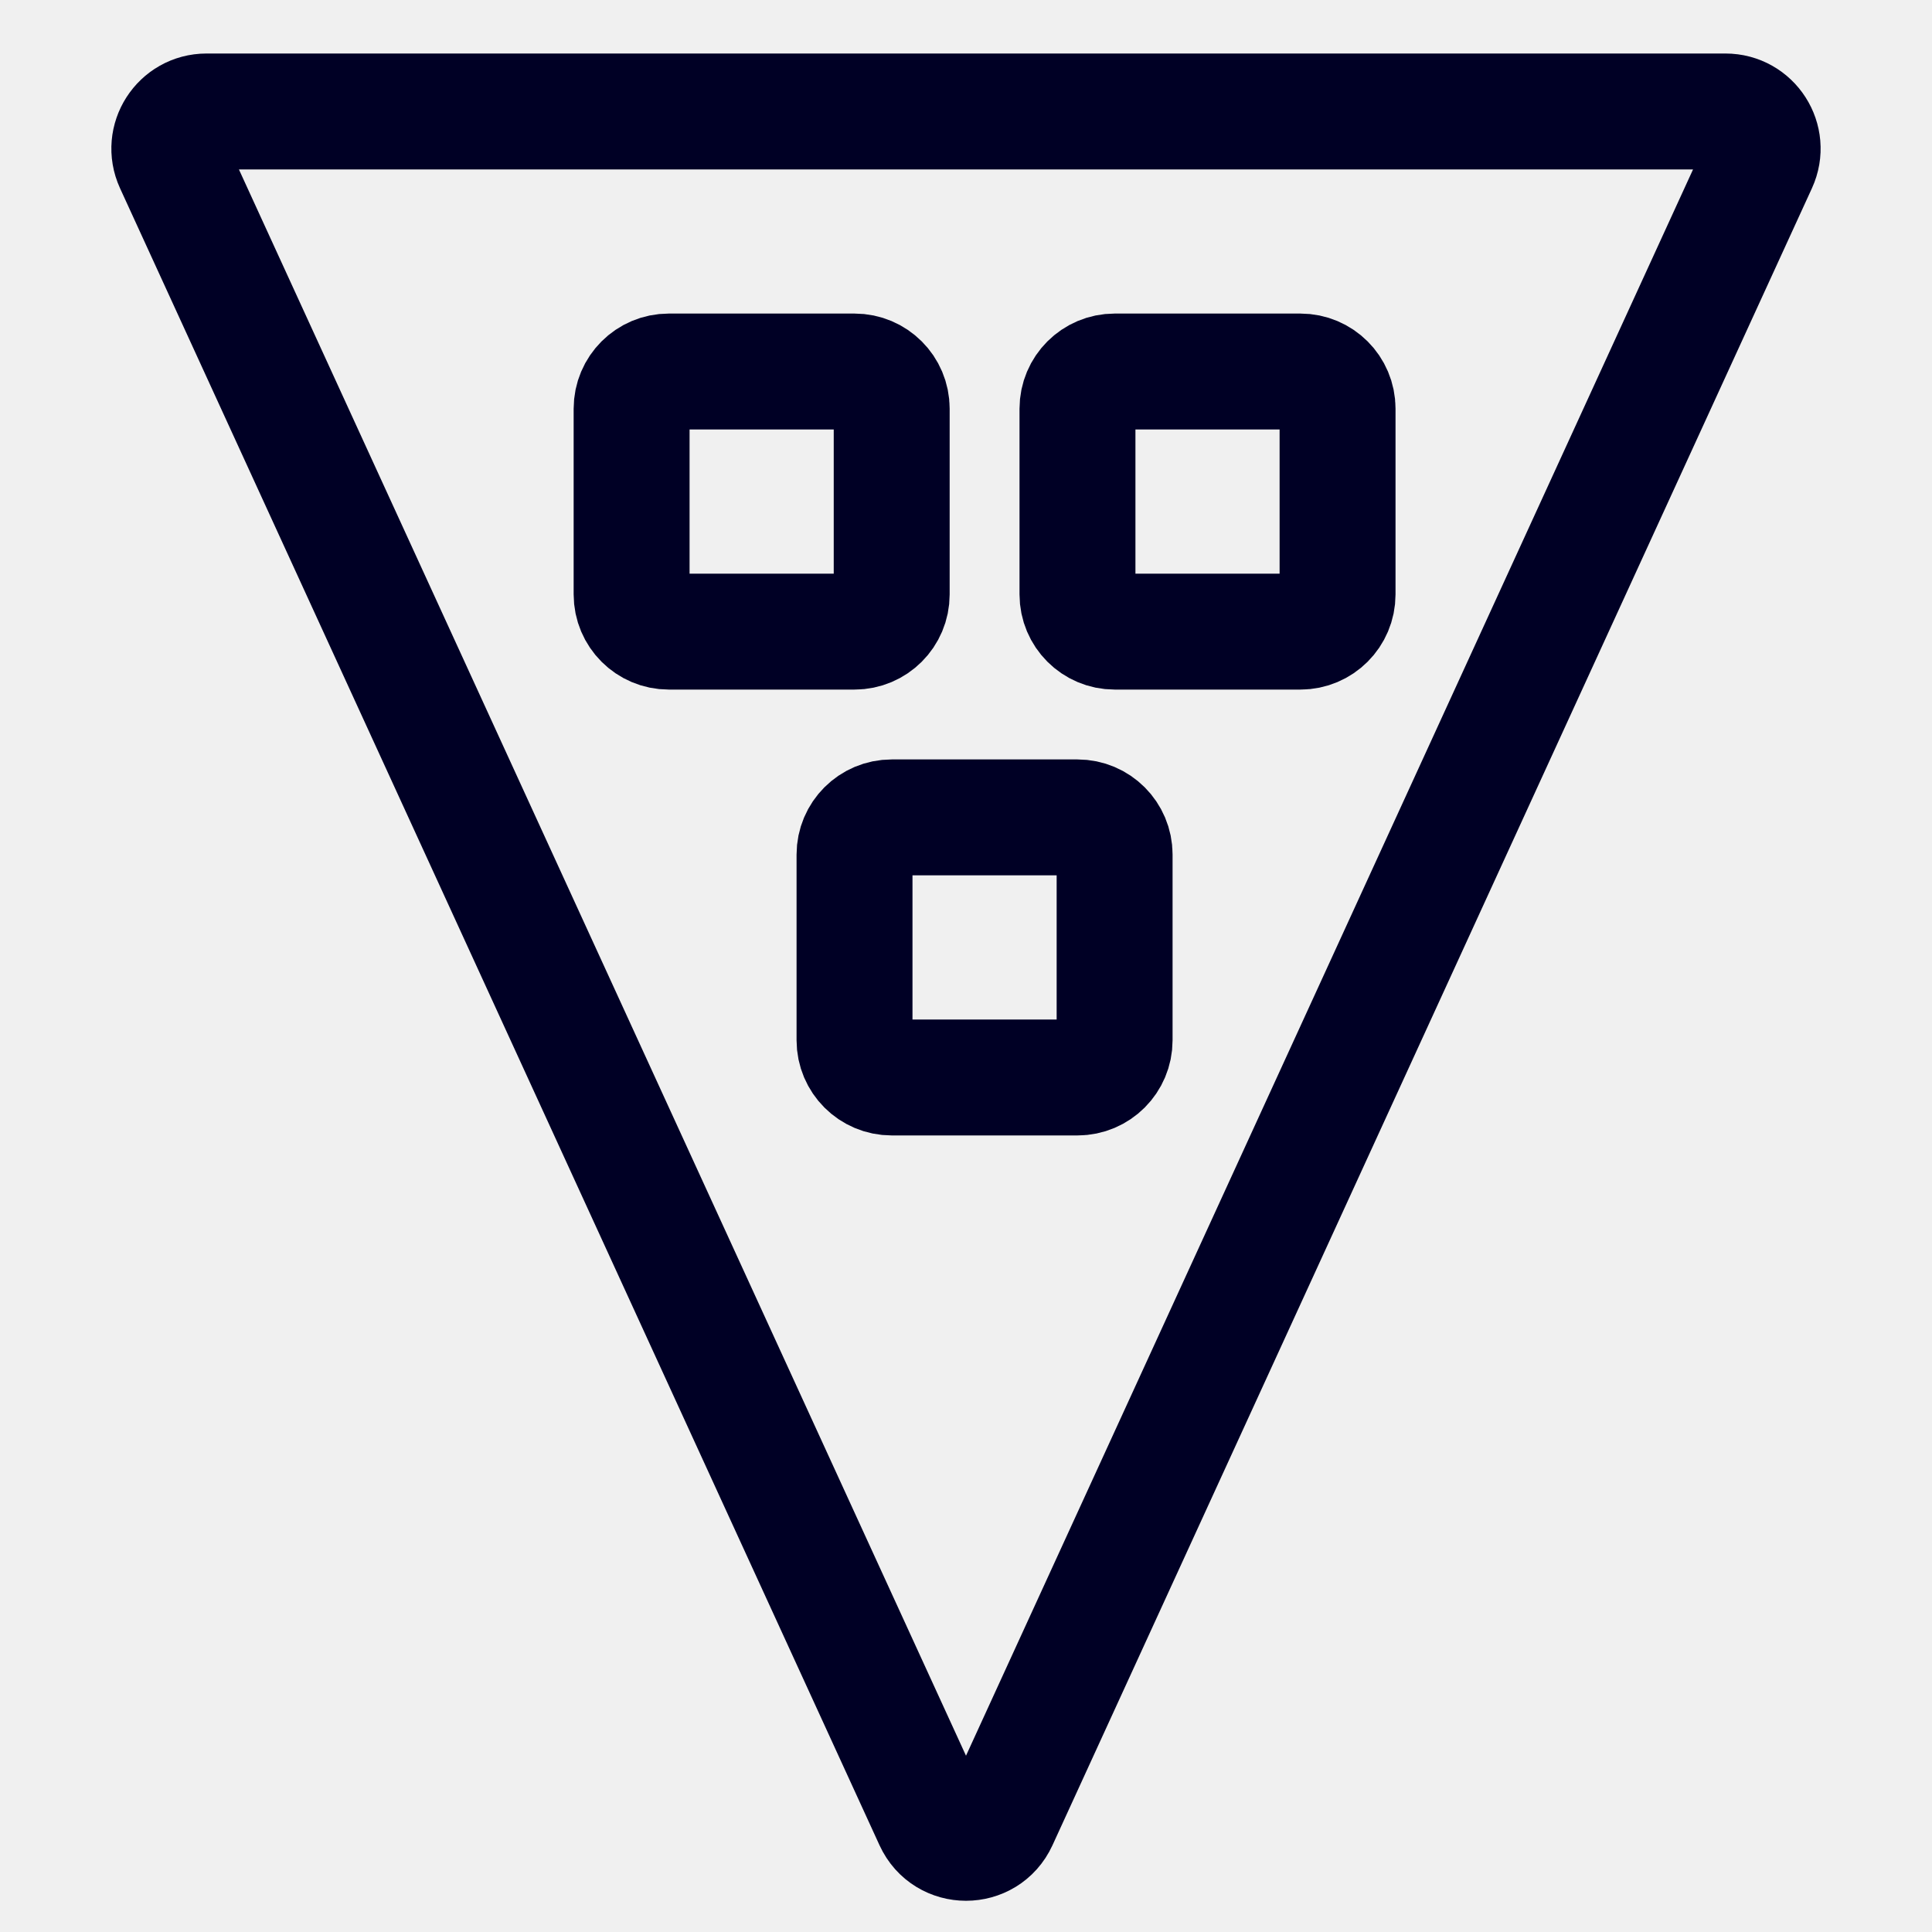
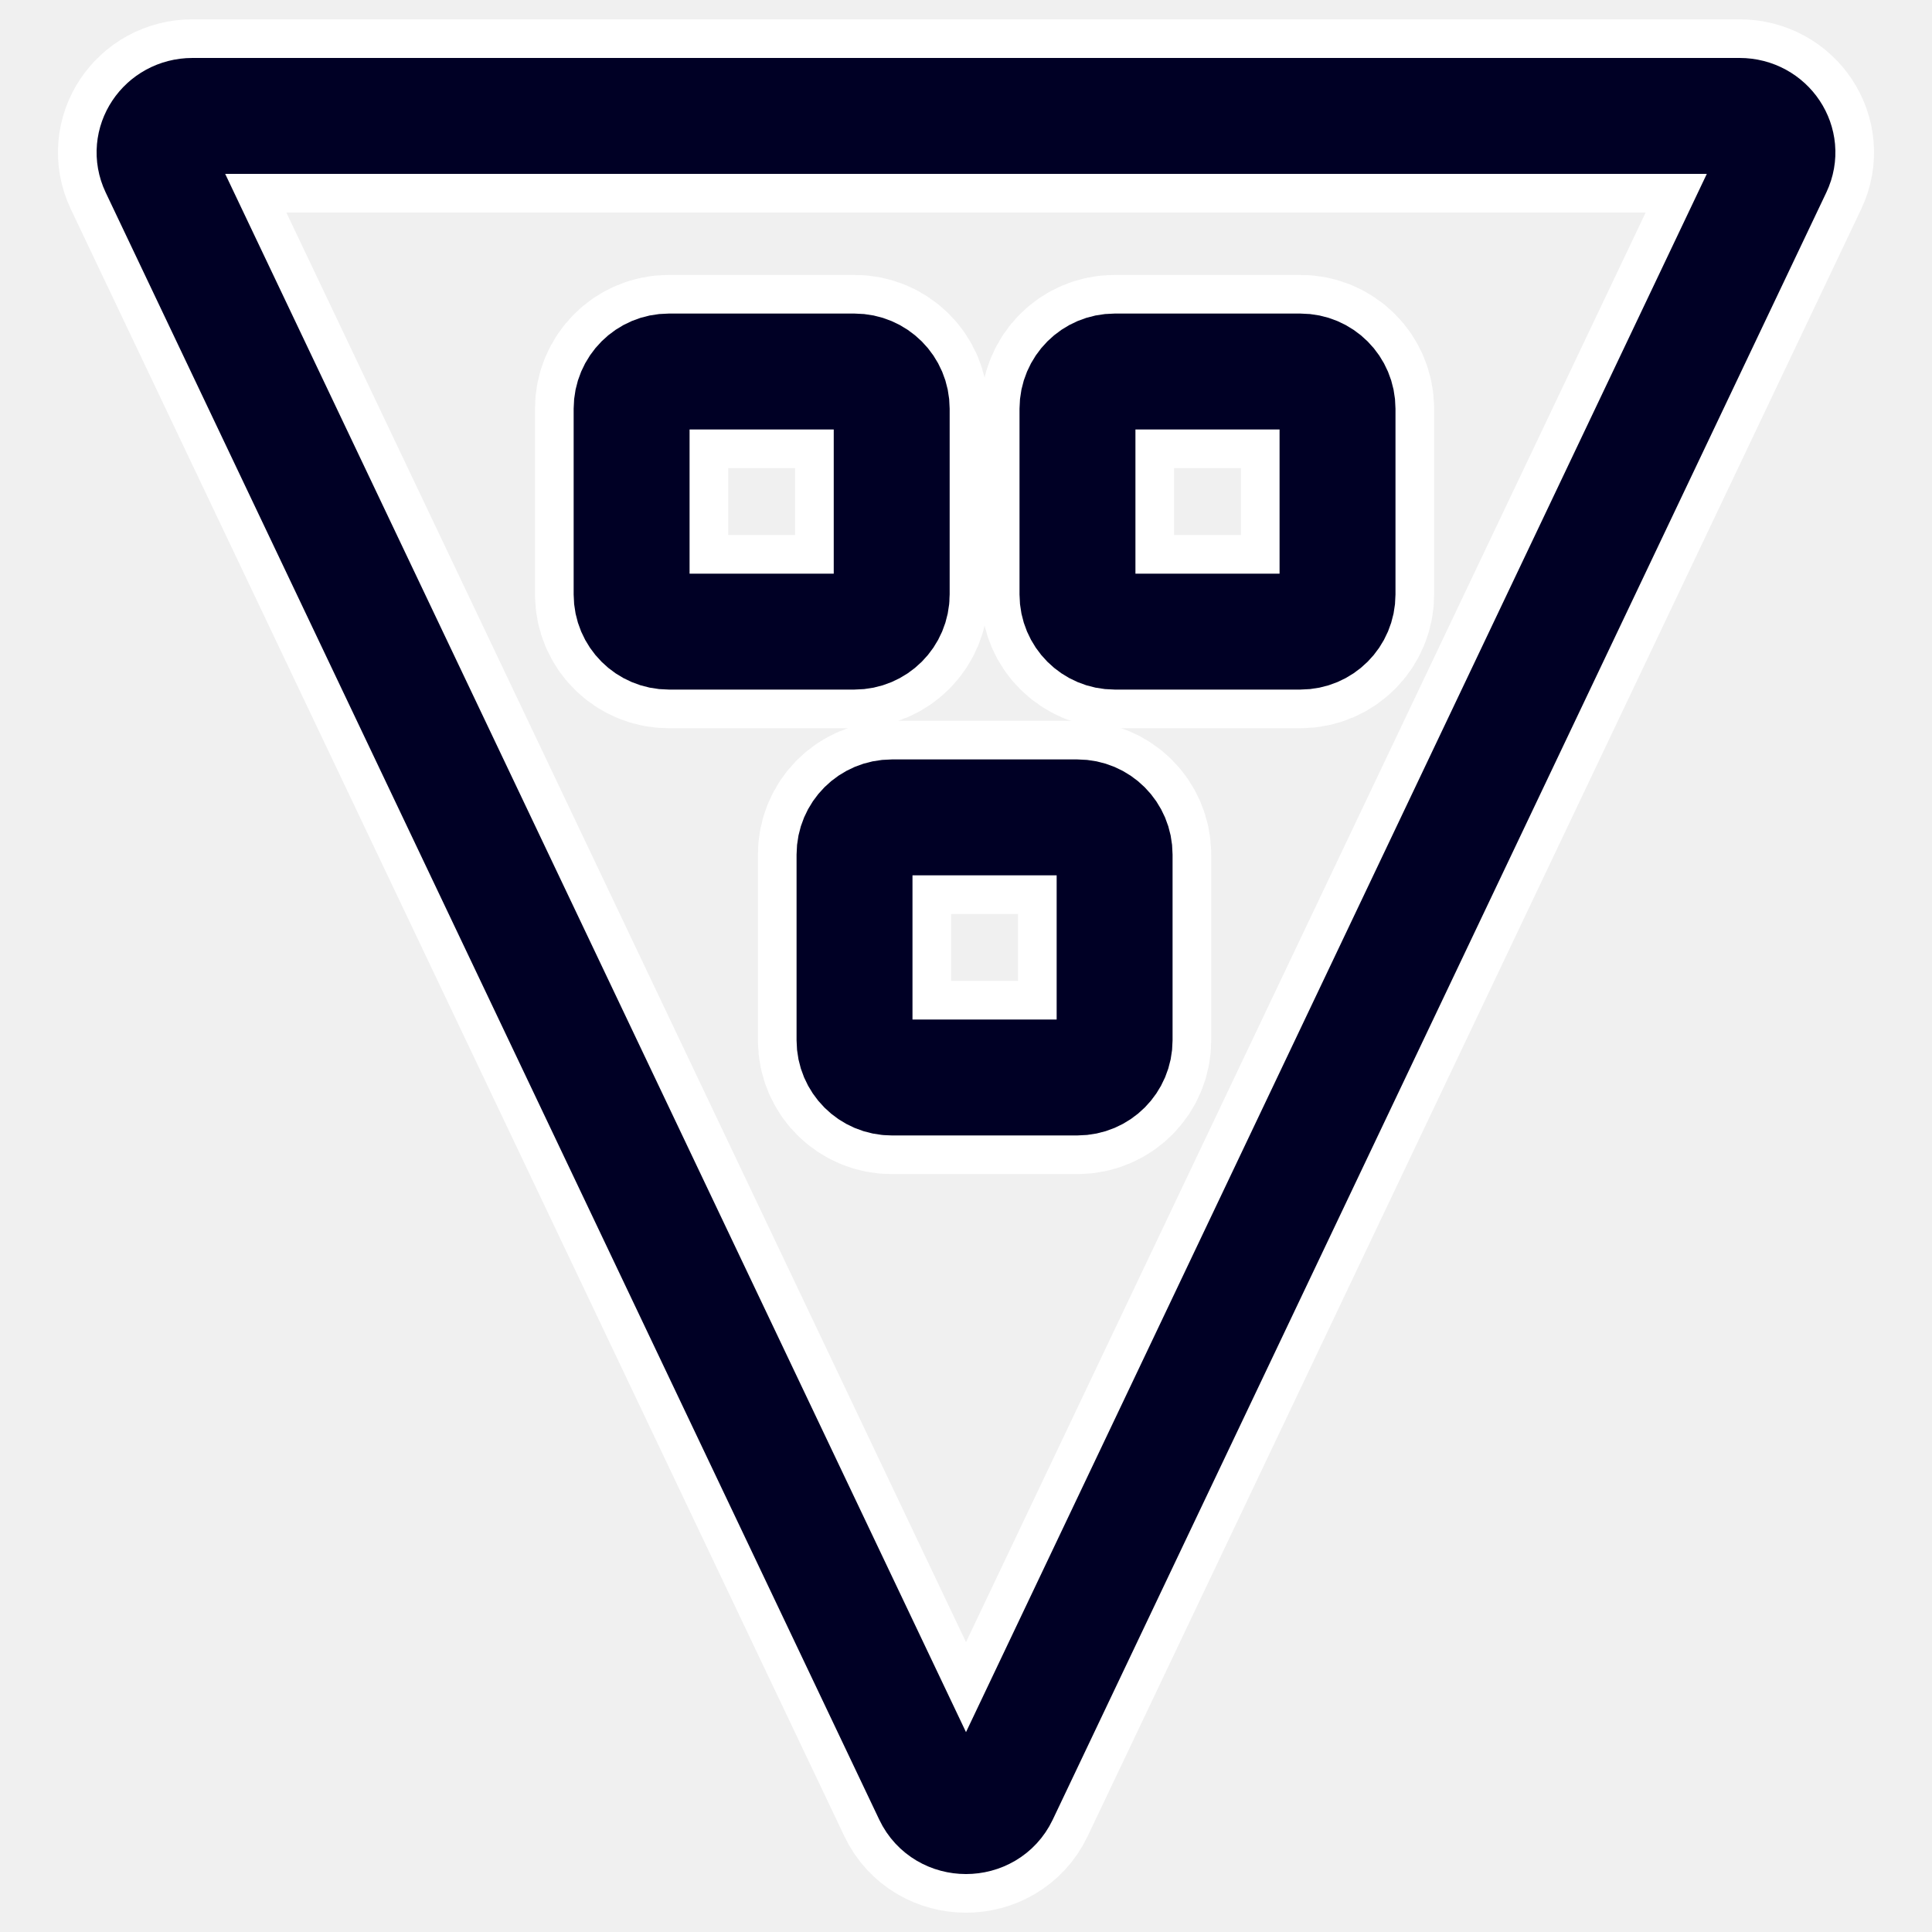
<svg xmlns="http://www.w3.org/2000/svg" width="50" height="50" viewBox="0 0 50 50" fill="none">
-   <path d="M4.47 4.247L24.126 47.131C24.469 47.879 25.531 47.879 25.874 47.131L45.529 4.247C45.821 3.61 45.356 2.885 44.655 2.885H5.345C4.644 2.885 4.179 3.61 4.47 4.247Z" stroke="#000025" stroke-width="3" />
-   <rect x="16.346" y="9.615" width="6.731" height="6.731" rx="0.962" stroke="#000025" stroke-width="3" />
-   <rect x="22.115" y="21.154" width="6.731" height="6.731" rx="0.962" stroke="#000025" stroke-width="3" />
-   <rect x="27.885" y="9.615" width="6.731" height="6.731" rx="0.962" stroke="#000025" stroke-width="3" />
+   <path d="M4.09 4.338L24.11 46.449C24.459 47.184 25.541 47.184 25.89 46.449L45.91 4.338C46.207 3.712 45.733 3 45.02 3H4.981C4.267 3 3.793 3.712 4.09 4.338Z" stroke="white" stroke-width="5" />
+   <path d="M22.115 9.615H17.308C16.777 9.615 16.346 10.046 16.346 10.577V15.385C16.346 15.916 16.777 16.346 17.308 16.346H22.115C22.646 16.346 23.077 15.916 23.077 15.385V10.577C23.077 10.046 22.646 9.615 22.115 9.615Z" stroke="white" stroke-width="5" />
+   <path d="M27.885 21.154H23.077C22.546 21.154 22.115 21.584 22.115 22.116V26.923C22.115 27.454 22.546 27.885 23.077 27.885H27.885C28.416 27.885 28.846 27.454 28.846 26.923V22.116C28.846 21.584 28.416 21.154 27.885 21.154Z" stroke="white" stroke-width="5" />
+   <path d="M33.654 9.615H28.846C28.315 9.615 27.885 10.046 27.885 10.577V15.385C27.885 15.916 28.315 16.346 28.846 16.346H33.654C34.185 16.346 34.615 15.916 34.615 15.385V10.577C34.615 10.046 34.185 9.615 33.654 9.615Z" stroke="white" stroke-width="5" />
+   <path d="M4.09 4.338L24.11 46.449C24.459 47.184 25.541 47.184 25.89 46.449L45.91 4.338C46.207 3.712 45.733 3 45.02 3H4.981C4.267 3 3.793 3.712 4.09 4.338Z" stroke="#000025" stroke-width="3" />
+   <path d="M22.115 9.615H17.308C16.777 9.615 16.346 10.046 16.346 10.577V15.385C16.346 15.916 16.777 16.346 17.308 16.346H22.115C22.646 16.346 23.077 15.916 23.077 15.385V10.577C23.077 10.046 22.646 9.615 22.115 9.615Z" stroke="#000025" stroke-width="3" />
+   <path d="M27.885 21.154H23.077C22.546 21.154 22.115 21.584 22.115 22.116V26.923C22.115 27.454 22.546 27.885 23.077 27.885H27.885C28.416 27.885 28.846 27.454 28.846 26.923V22.116C28.846 21.584 28.416 21.154 27.885 21.154Z" stroke="#000025" stroke-width="3" />
+   <path d="M33.654 9.615H28.846C28.315 9.615 27.885 10.046 27.885 10.577V15.385C27.885 15.916 28.315 16.346 28.846 16.346H33.654C34.185 16.346 34.615 15.916 34.615 15.385V10.577C34.615 10.046 34.185 9.615 33.654 9.615Z" stroke="#000025" stroke-width="3" />
</svg>
